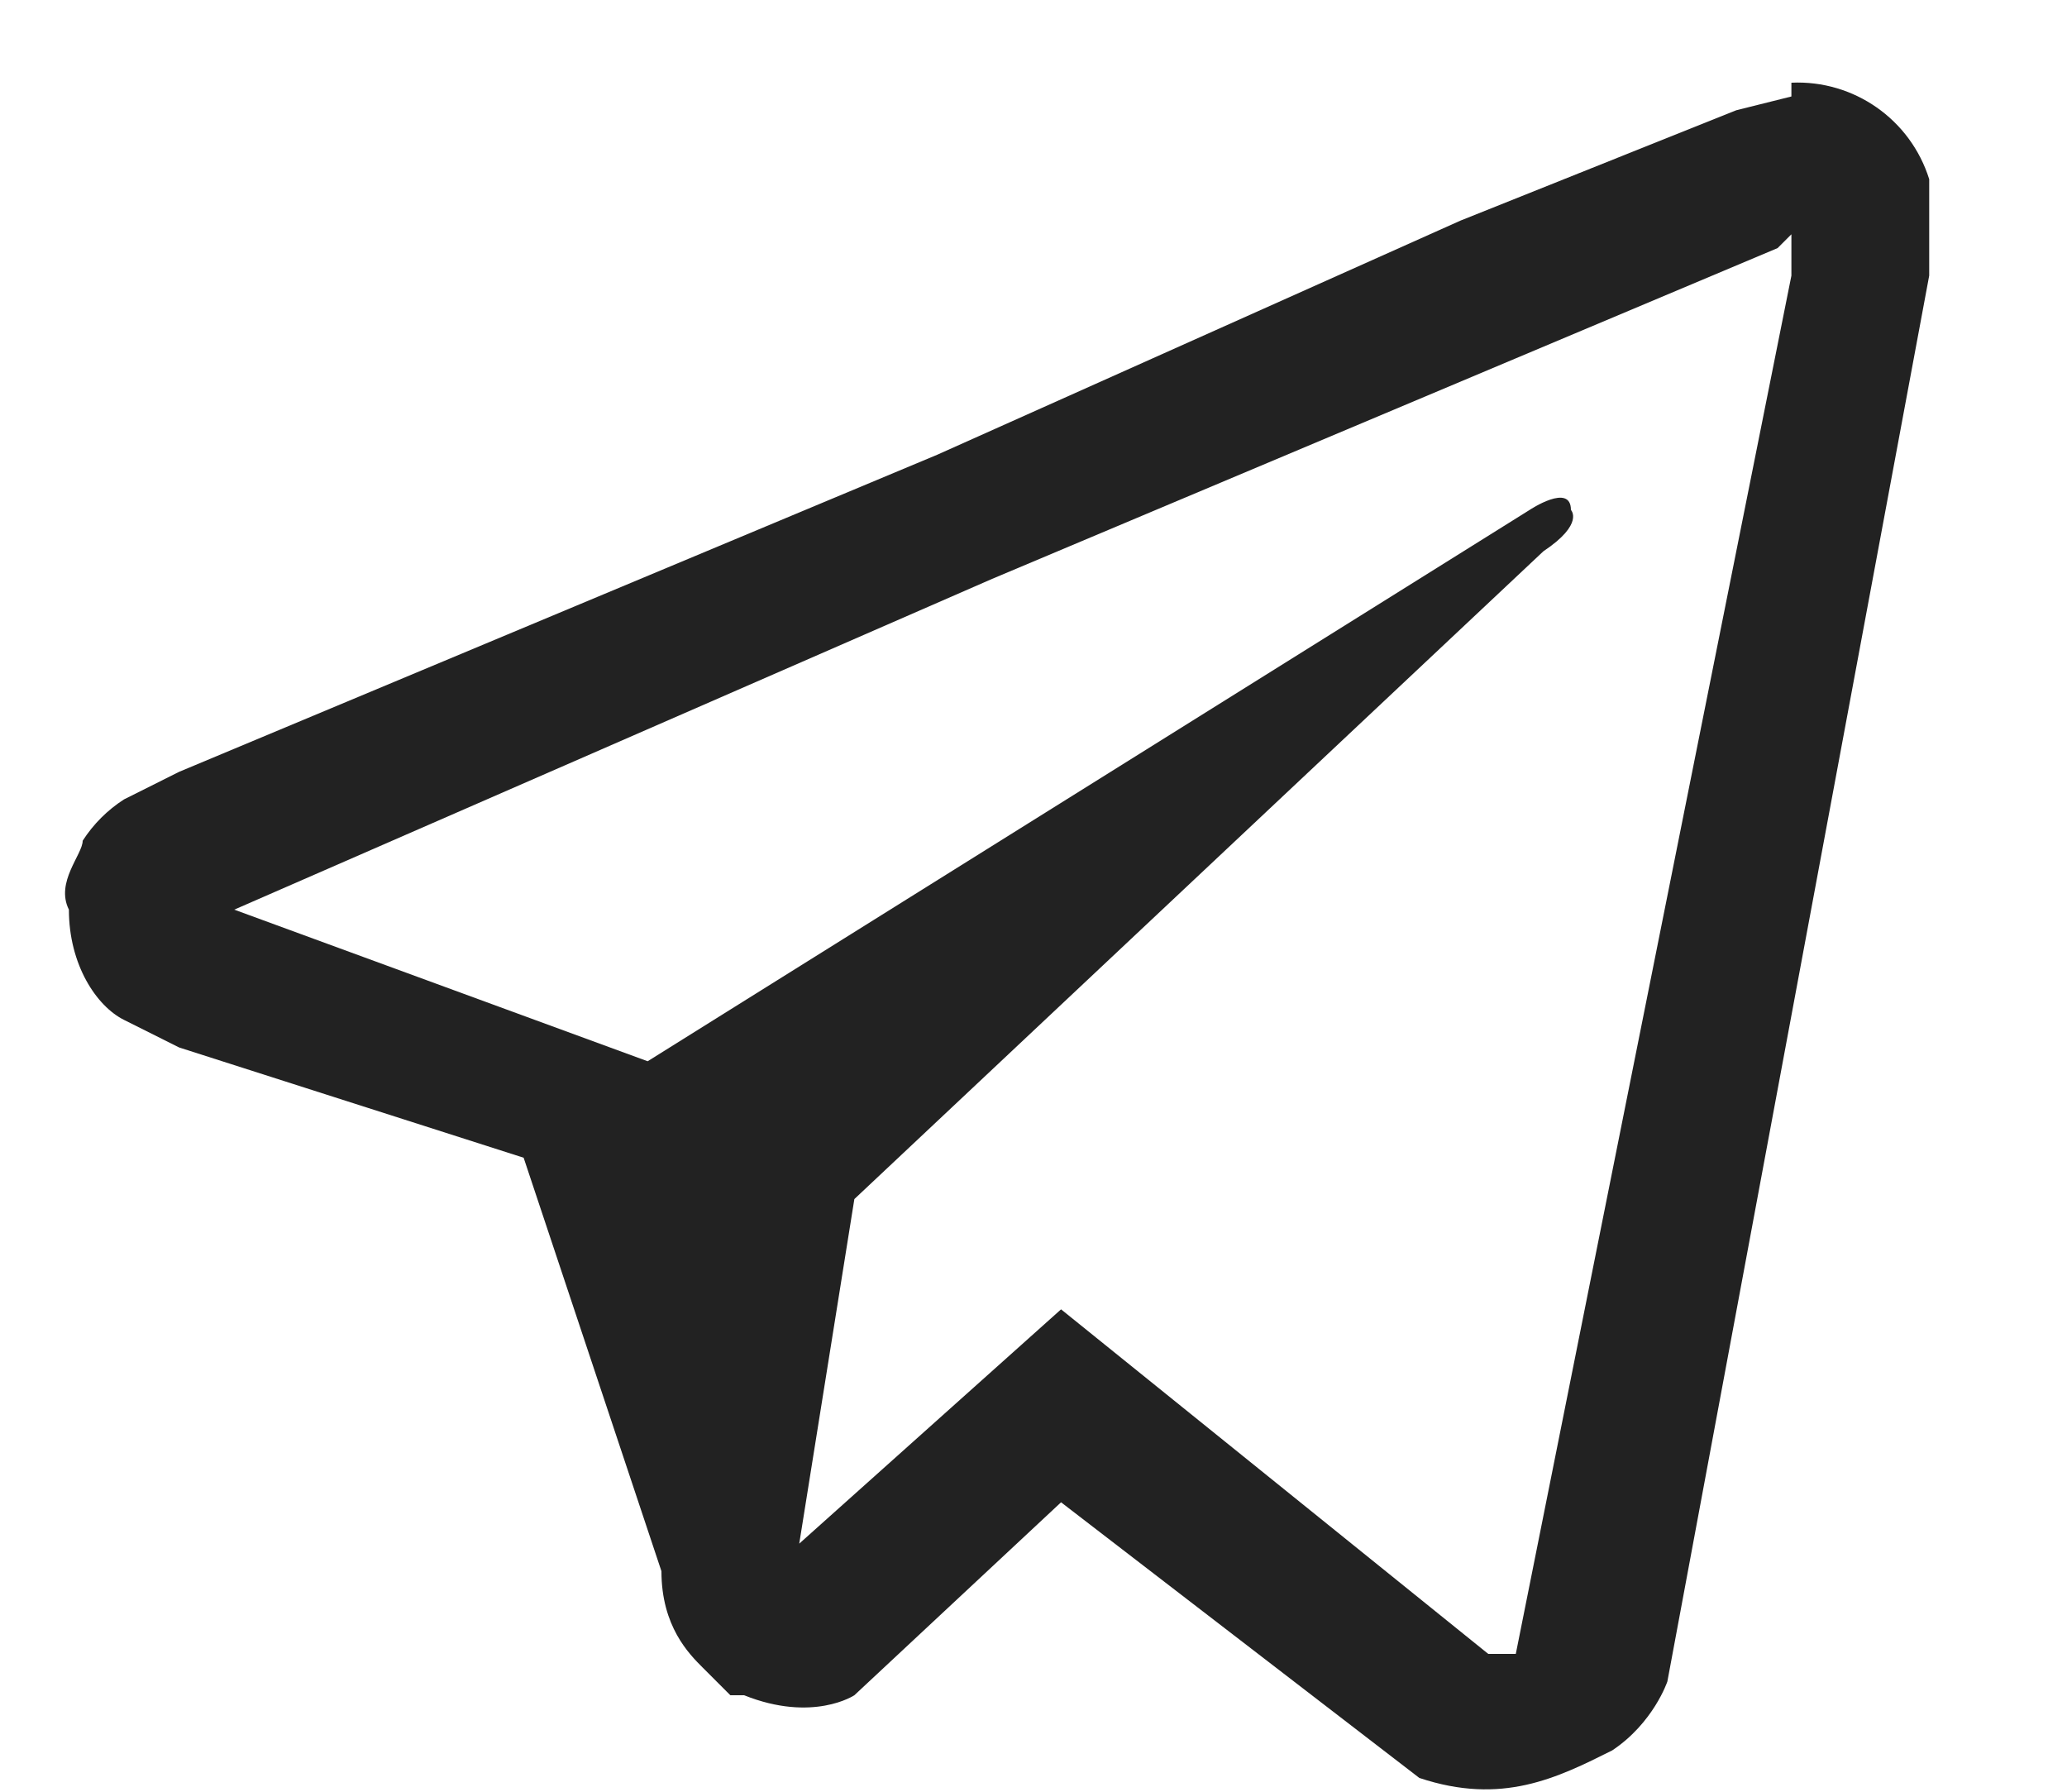
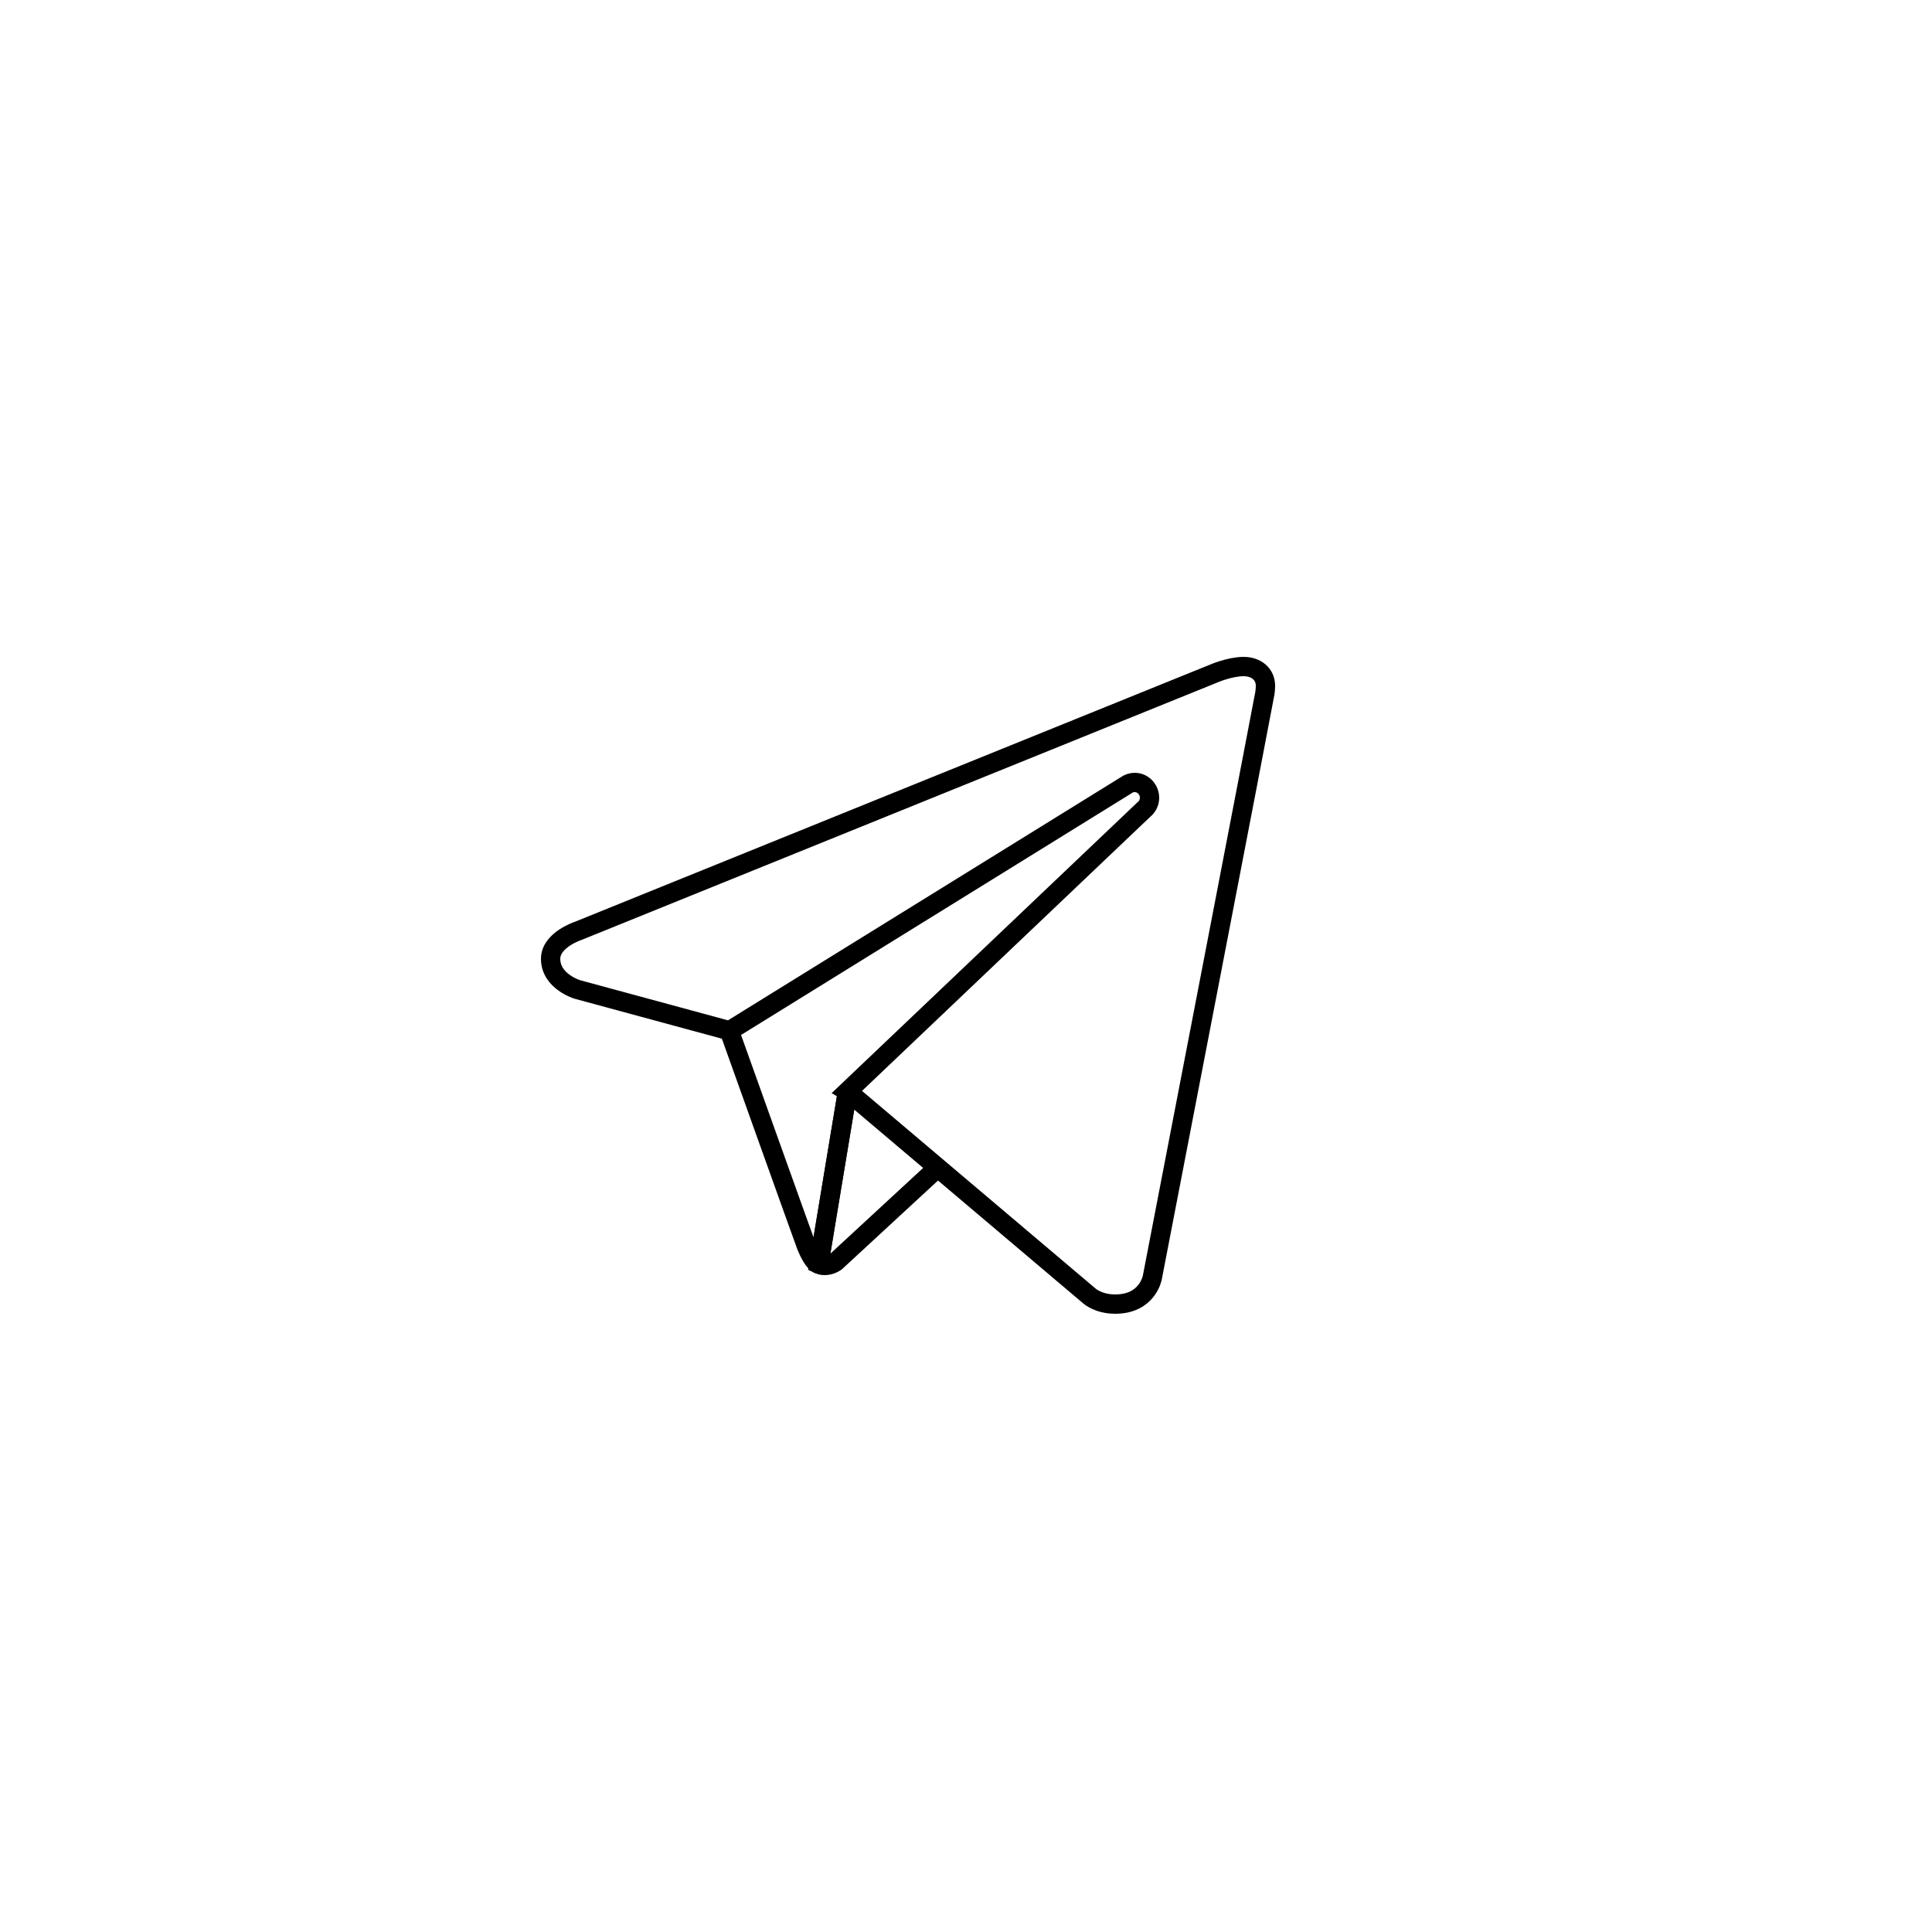
- <svg width="15" height="13" fill="none">
-   <path fill="#222" d="m13 .7-.4.1-2 .8-3.8 1.7-5.5 2.3-.4.2a1 1 0 0 0-.3.3c0 .1-.2.3-.1.5 0 .4.2.7.4.8l.4.2 2.5.8 1 3c0 .4.2.6.3.7l.2.2h.1c.5.2.8 0 .8 0l1.5-1.4 2.6 2c.6.2 1 0 1.4-.2.3-.2.4-.5.4-.5L14 2v-.7a1 1 0 0 0-1-.7Zm0 1V2l-2 10h-.2L7.7 9.5l-1.9 1.7.4-2.5 5-4.7c.3-.2.2-.3.2-.3 0-.2-.3 0-.3 0l-6.4 4-3-1.1 5.5-2.4L11 2.6l1.9-.8Z" />
+ <svg xmlns="http://www.w3.org/2000/svg" viewBox="0 0 100 100" style="fill:none;stroke:#000000;">
+   <path d="M48.537,60.436l-5.279,4.876 c0,0-0.228,0.178-0.54,0.186c-0.106,0.008-0.221-0.008-0.335-0.062l1.483-8.947" />
+   <path d="M37.75,53.357c0,0,3.913,10.95,3.992,11.143 c0.372,0.91,0.641,0.936,0.641,0.936l1.483-8.947" />
+   <path d="M64.375,34.5 c-0.73,0-1.575,0.372-1.575,0.372L29.938,48.177c0,0-1.438,0.465-1.438,1.45c0,1.179,1.392,1.59,1.392,1.59l7.858,2.132l0.007,0.004 l20.503-12.69c0.143-0.11,0.31-0.164,0.475-0.163c0.229,0.001,0.454,0.107,0.605,0.31c0.107,0.141,0.159,0.309,0.16,0.476 c0,0.236-0.104,0.471-0.304,0.625L43.869,56.487l0.005,0.003l12.506,10.584c0,0,0.456,0.426,1.346,0.426 c1.673,0,1.917-1.372,1.917-1.372s5.791-29.983,5.828-30.253c0.017-0.123,0.029-0.254,0.029-0.375C65.5,34.875,65,34.5,64.375,34.5z " />
</svg>
